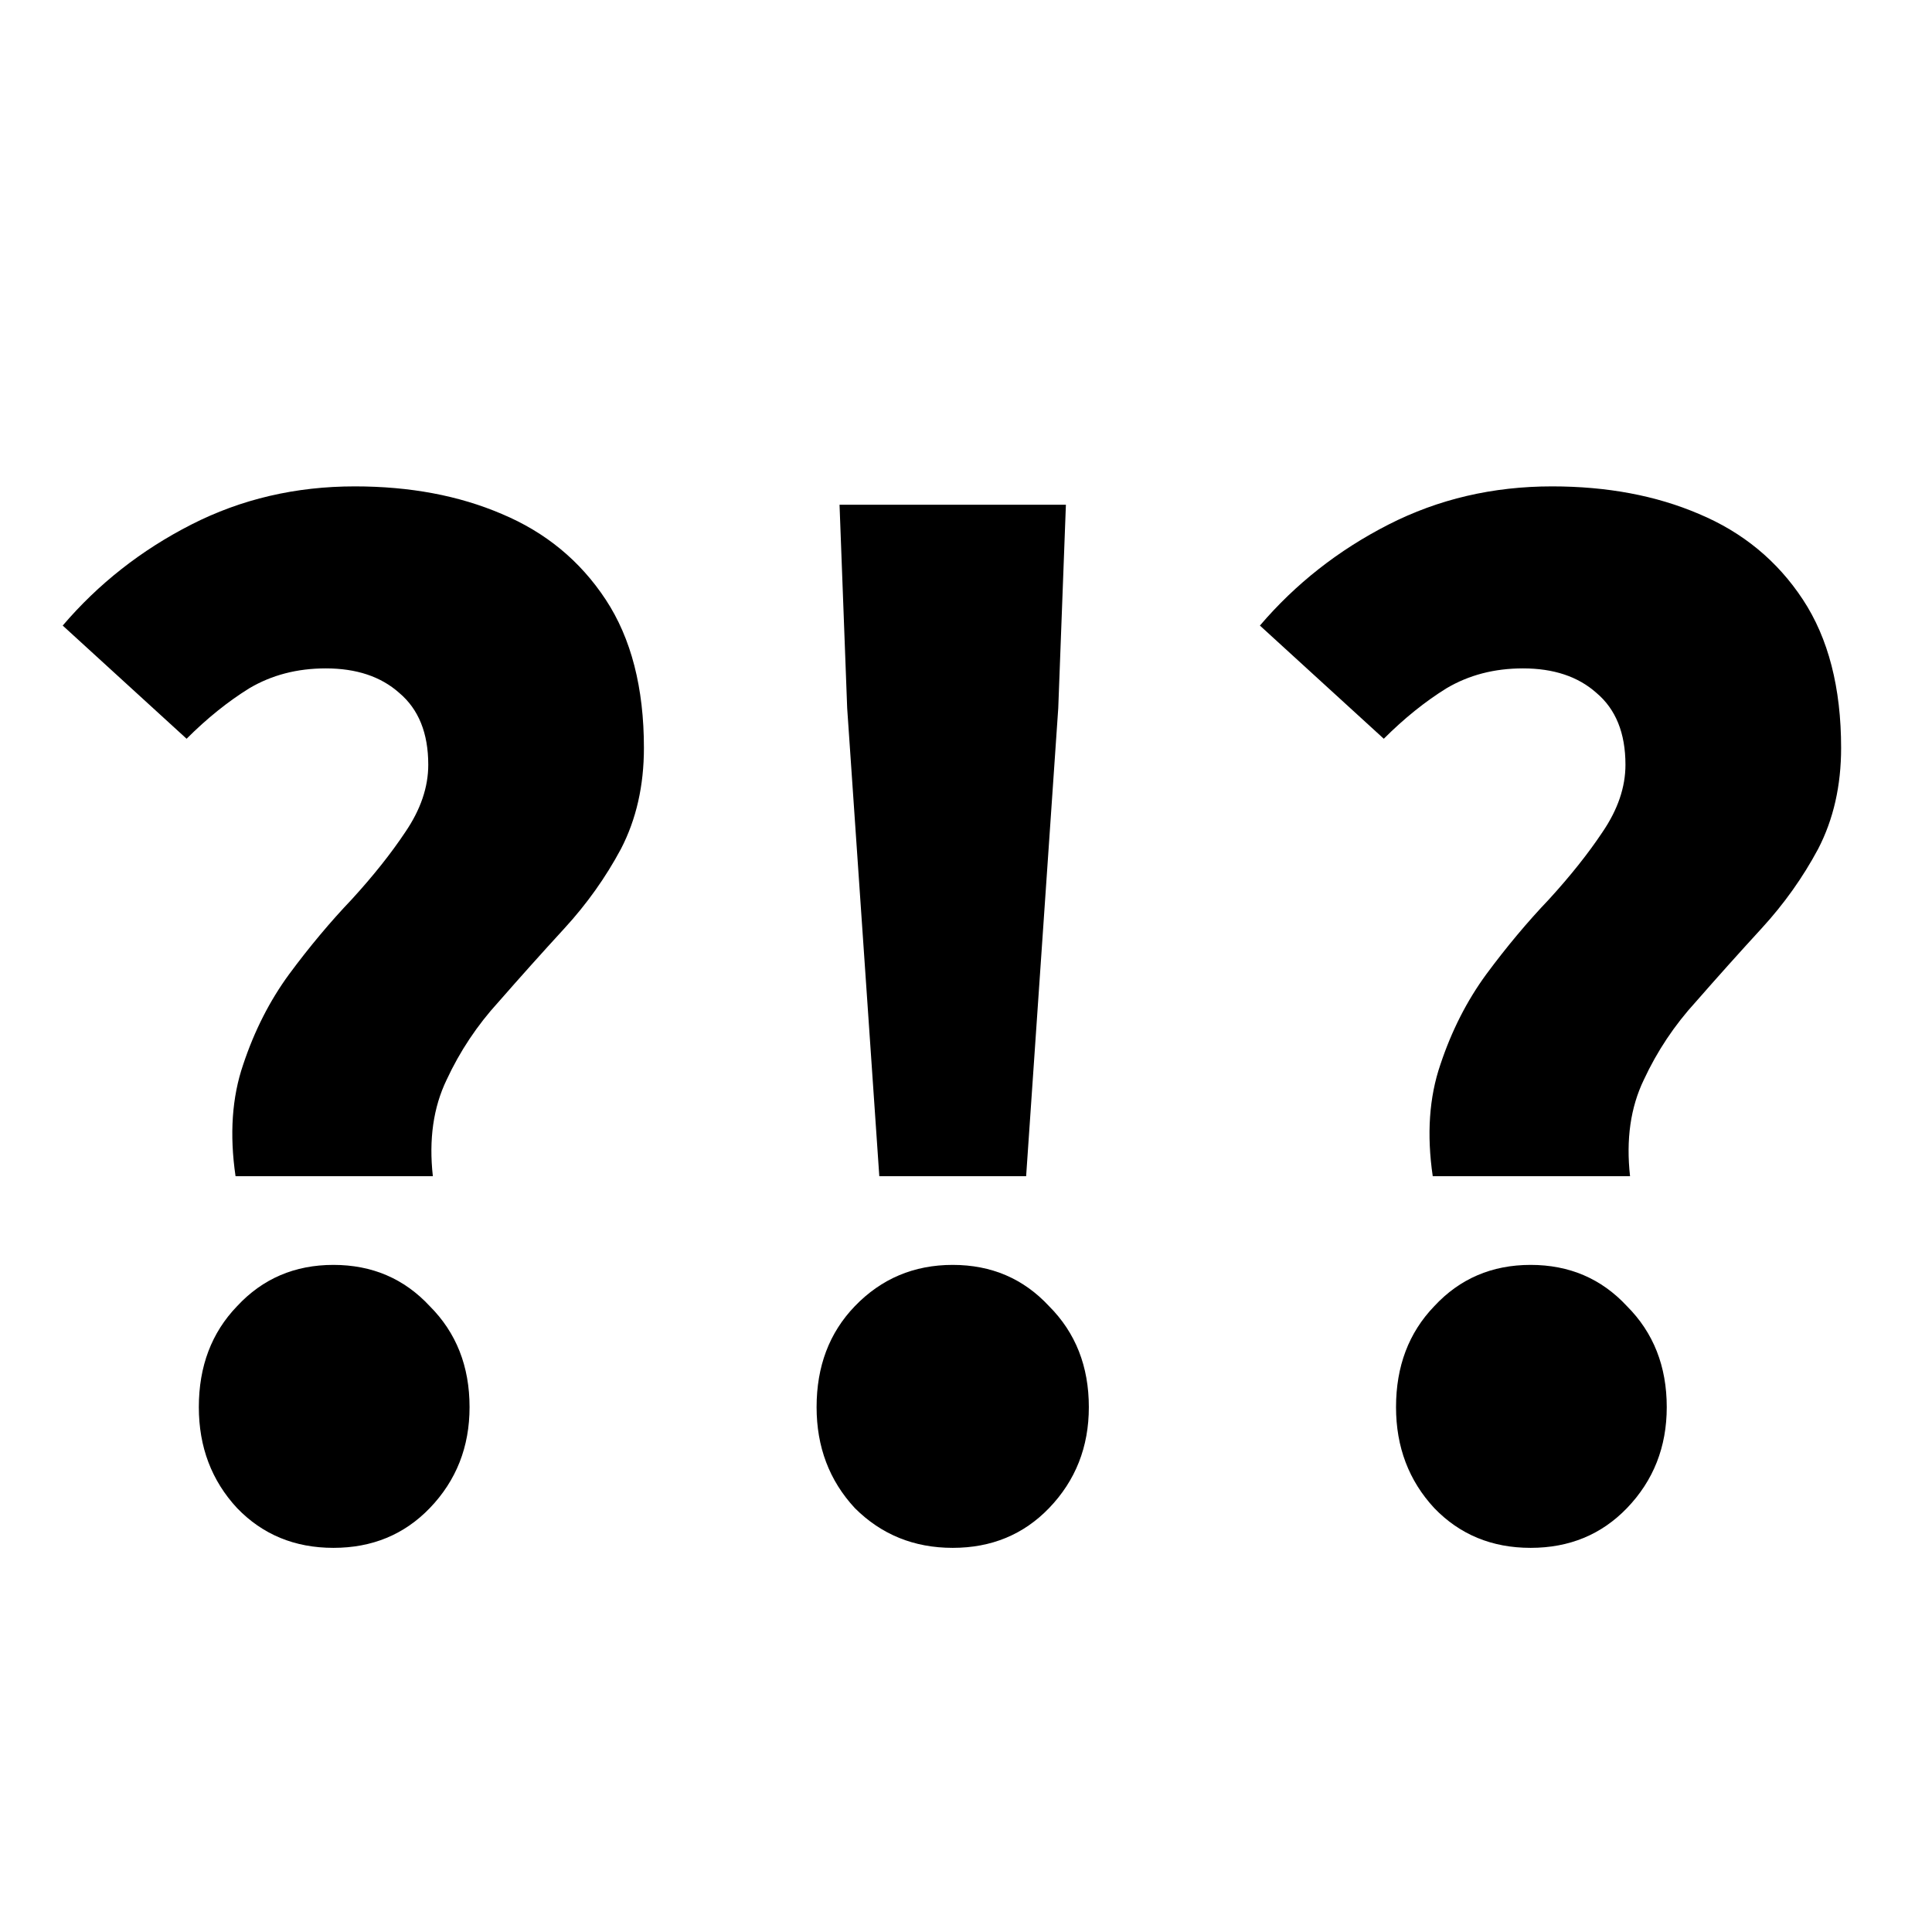
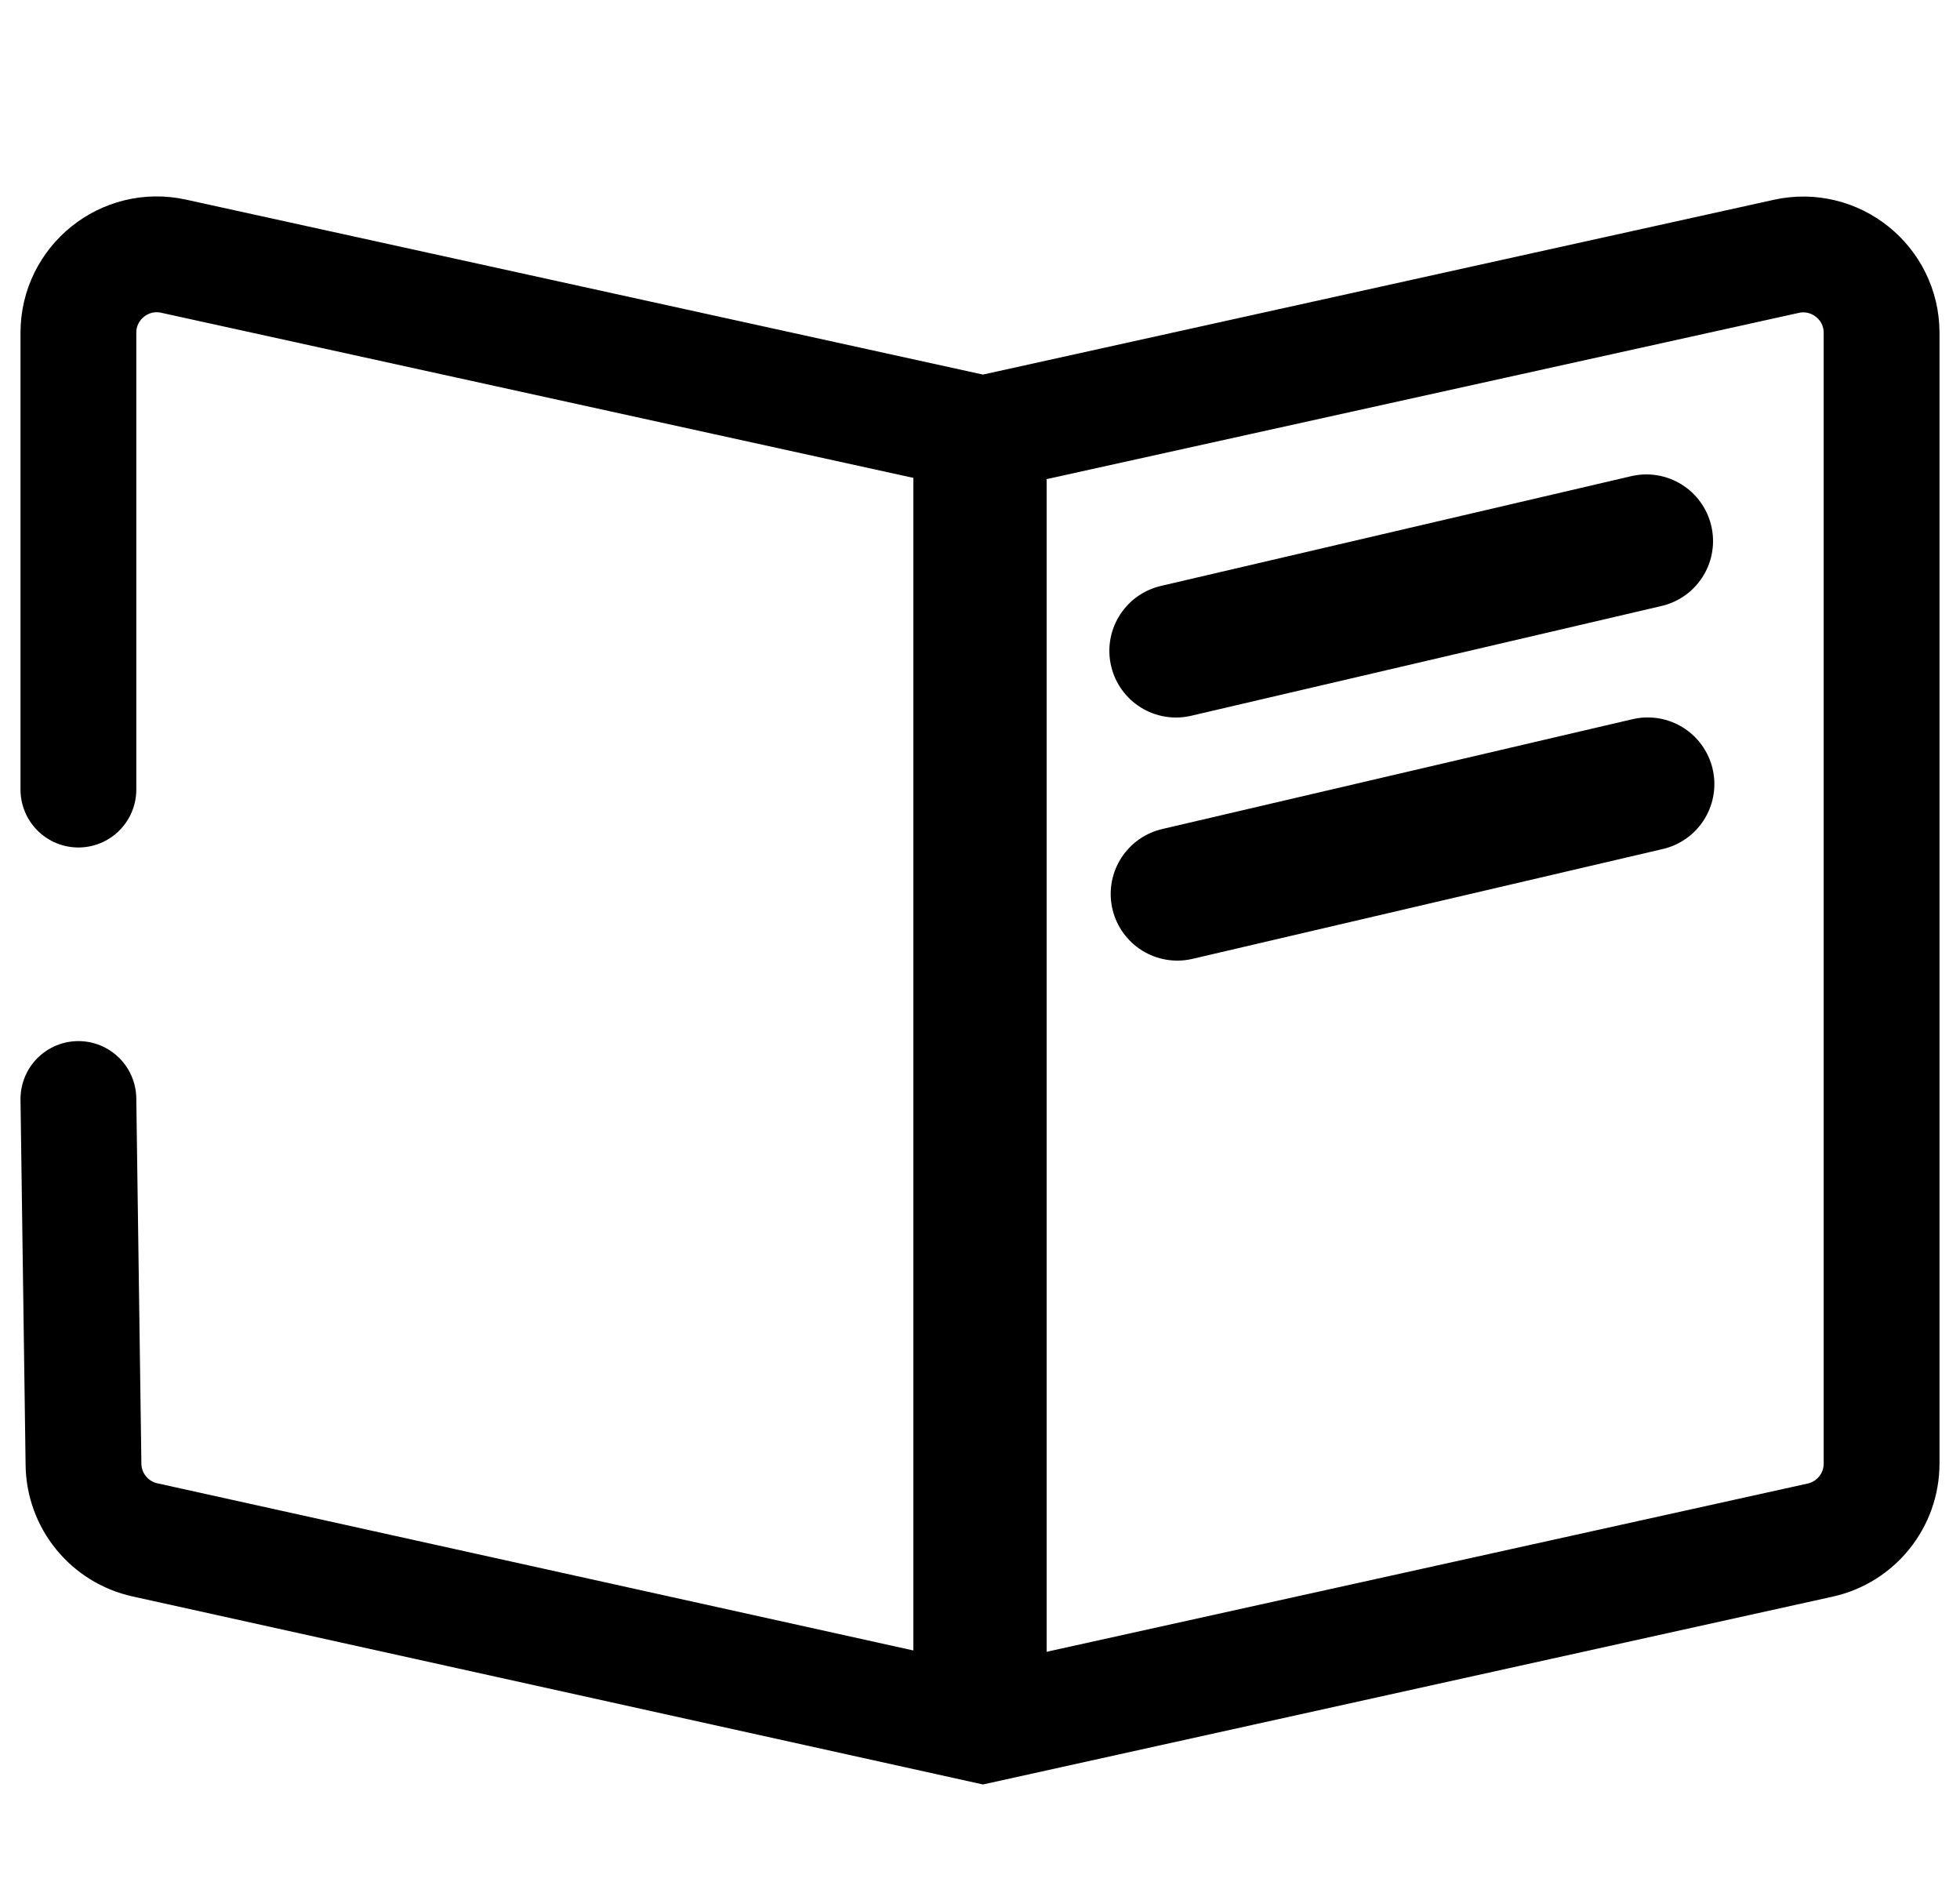
- <svg xmlns="http://www.w3.org/2000/svg" width="24" height="24" viewBox="0 0 24 24" fill="none">
-   <path d="M2.926 14.611C2.85 14.092 2.882 13.629 3.021 13.224C3.16 12.806 3.35 12.432 3.591 12.103C3.844 11.761 4.104 11.451 4.37 11.172C4.636 10.881 4.858 10.602 5.035 10.336C5.225 10.057 5.32 9.779 5.32 9.5C5.32 9.107 5.2 8.81 4.959 8.607C4.731 8.404 4.427 8.303 4.047 8.303C3.692 8.303 3.376 8.385 3.097 8.55C2.831 8.715 2.571 8.924 2.318 9.177L0.779 7.771C1.222 7.252 1.754 6.834 2.375 6.517C2.996 6.2 3.673 6.042 4.408 6.042C5.092 6.042 5.7 6.156 6.232 6.384C6.777 6.612 7.207 6.967 7.524 7.448C7.841 7.929 7.999 8.544 7.999 9.291C7.999 9.76 7.904 10.178 7.714 10.545C7.524 10.9 7.29 11.229 7.011 11.533C6.732 11.837 6.46 12.141 6.194 12.445C5.928 12.736 5.713 13.059 5.548 13.414C5.383 13.756 5.326 14.155 5.377 14.611H2.926ZM4.142 19.228C3.661 19.228 3.262 19.063 2.945 18.734C2.628 18.392 2.47 17.974 2.47 17.48C2.47 16.973 2.628 16.555 2.945 16.226C3.262 15.884 3.661 15.713 4.142 15.713C4.623 15.713 5.022 15.884 5.339 16.226C5.668 16.555 5.833 16.973 5.833 17.48C5.833 17.974 5.668 18.392 5.339 18.734C5.022 19.063 4.623 19.228 4.142 19.228ZM10.923 14.611L10.524 8.797L10.429 6.27H13.241L13.146 8.797L12.747 14.611H10.923ZM11.835 19.228C11.354 19.228 10.948 19.063 10.619 18.734C10.302 18.392 10.144 17.974 10.144 17.48C10.144 16.973 10.302 16.555 10.619 16.226C10.948 15.884 11.354 15.713 11.835 15.713C12.316 15.713 12.715 15.884 13.032 16.226C13.361 16.555 13.526 16.973 13.526 17.48C13.526 17.974 13.361 18.392 13.032 18.734C12.715 19.063 12.316 19.228 11.835 19.228ZM17.798 14.611C17.722 14.092 17.754 13.629 17.893 13.224C18.032 12.806 18.222 12.432 18.463 12.103C18.716 11.761 18.976 11.451 19.242 11.172C19.508 10.881 19.73 10.602 19.907 10.336C20.097 10.057 20.192 9.779 20.192 9.5C20.192 9.107 20.072 8.81 19.831 8.607C19.603 8.404 19.299 8.303 18.919 8.303C18.564 8.303 18.248 8.385 17.969 8.55C17.703 8.715 17.443 8.924 17.19 9.177L15.651 7.771C16.094 7.252 16.626 6.834 17.247 6.517C17.868 6.2 18.545 6.042 19.28 6.042C19.964 6.042 20.572 6.156 21.104 6.384C21.649 6.612 22.079 6.967 22.396 7.448C22.713 7.929 22.871 8.544 22.871 9.291C22.871 9.76 22.776 10.178 22.586 10.545C22.396 10.9 22.162 11.229 21.883 11.533C21.604 11.837 21.332 12.141 21.066 12.445C20.8 12.736 20.585 13.059 20.42 13.414C20.255 13.756 20.198 14.155 20.249 14.611H17.798ZM19.014 19.228C18.533 19.228 18.134 19.063 17.817 18.734C17.5 18.392 17.342 17.974 17.342 17.48C17.342 16.973 17.5 16.555 17.817 16.226C18.134 15.884 18.533 15.713 19.014 15.713C19.495 15.713 19.894 15.884 20.211 16.226C20.54 16.555 20.705 16.973 20.705 17.48C20.705 17.974 20.54 18.392 20.211 18.734C19.894 19.063 19.495 19.228 19.014 19.228Z" fill="black" />
+ <svg xmlns="http://www.w3.org/2000/svg" width="25" height="24" viewBox="0 0 25 24" fill="none">
+   <path d="M1 10.069V4.243C1 3.605 1.591 3.13 2.214 3.267L12.538 5.533L22.784 3.269C23.408 3.131 24 3.606 24 4.245V18.663C24 19.133 23.674 19.539 23.216 19.64L12.538 22L1.849 19.637C1.396 19.537 1.071 19.139 1.065 18.675L1 14.015" stroke="black" stroke-width="1.477" stroke-linecap="round" />
+   <path d="M12.5 21L12.5 6" stroke="black" stroke-width="1.7" stroke-linecap="square" />
+   <path d="M15 8.3L21 6.9" stroke="black" stroke-width="1.7" stroke-linecap="round" />
+   <path d="M15.017 11.4L21.017 9.999" stroke="black" stroke-width="1.7" stroke-linecap="round" />
</svg>
